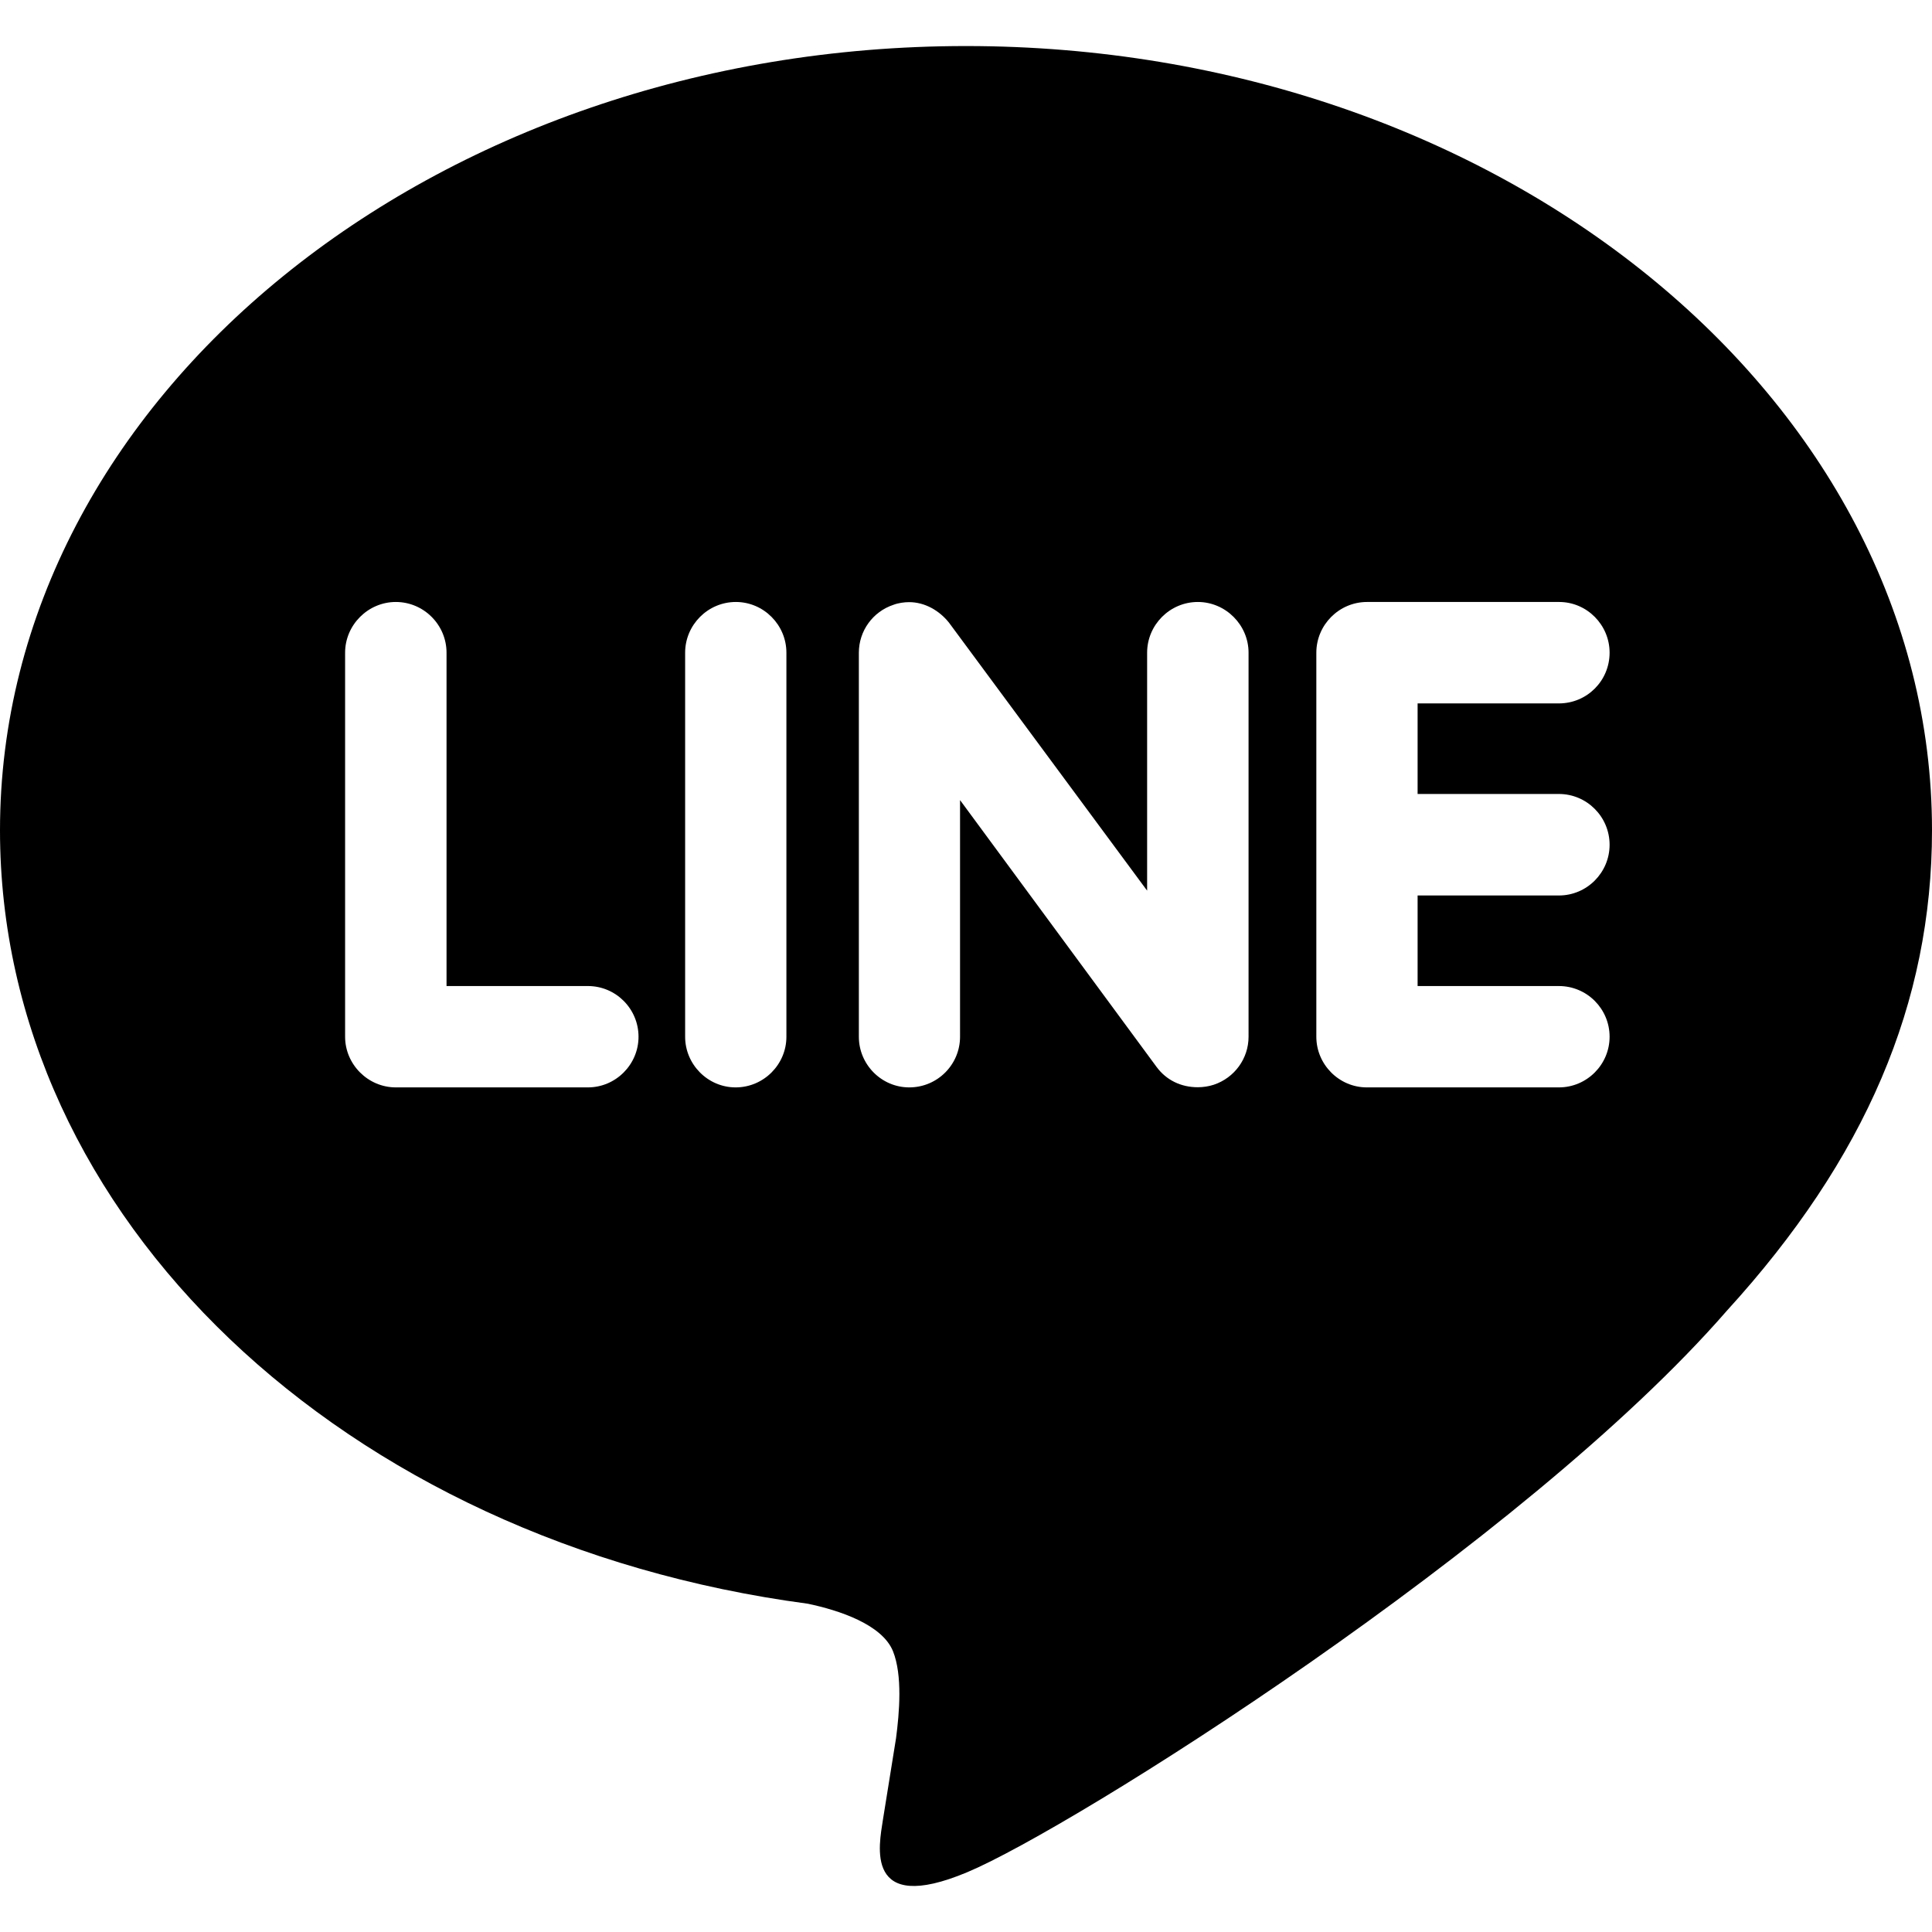
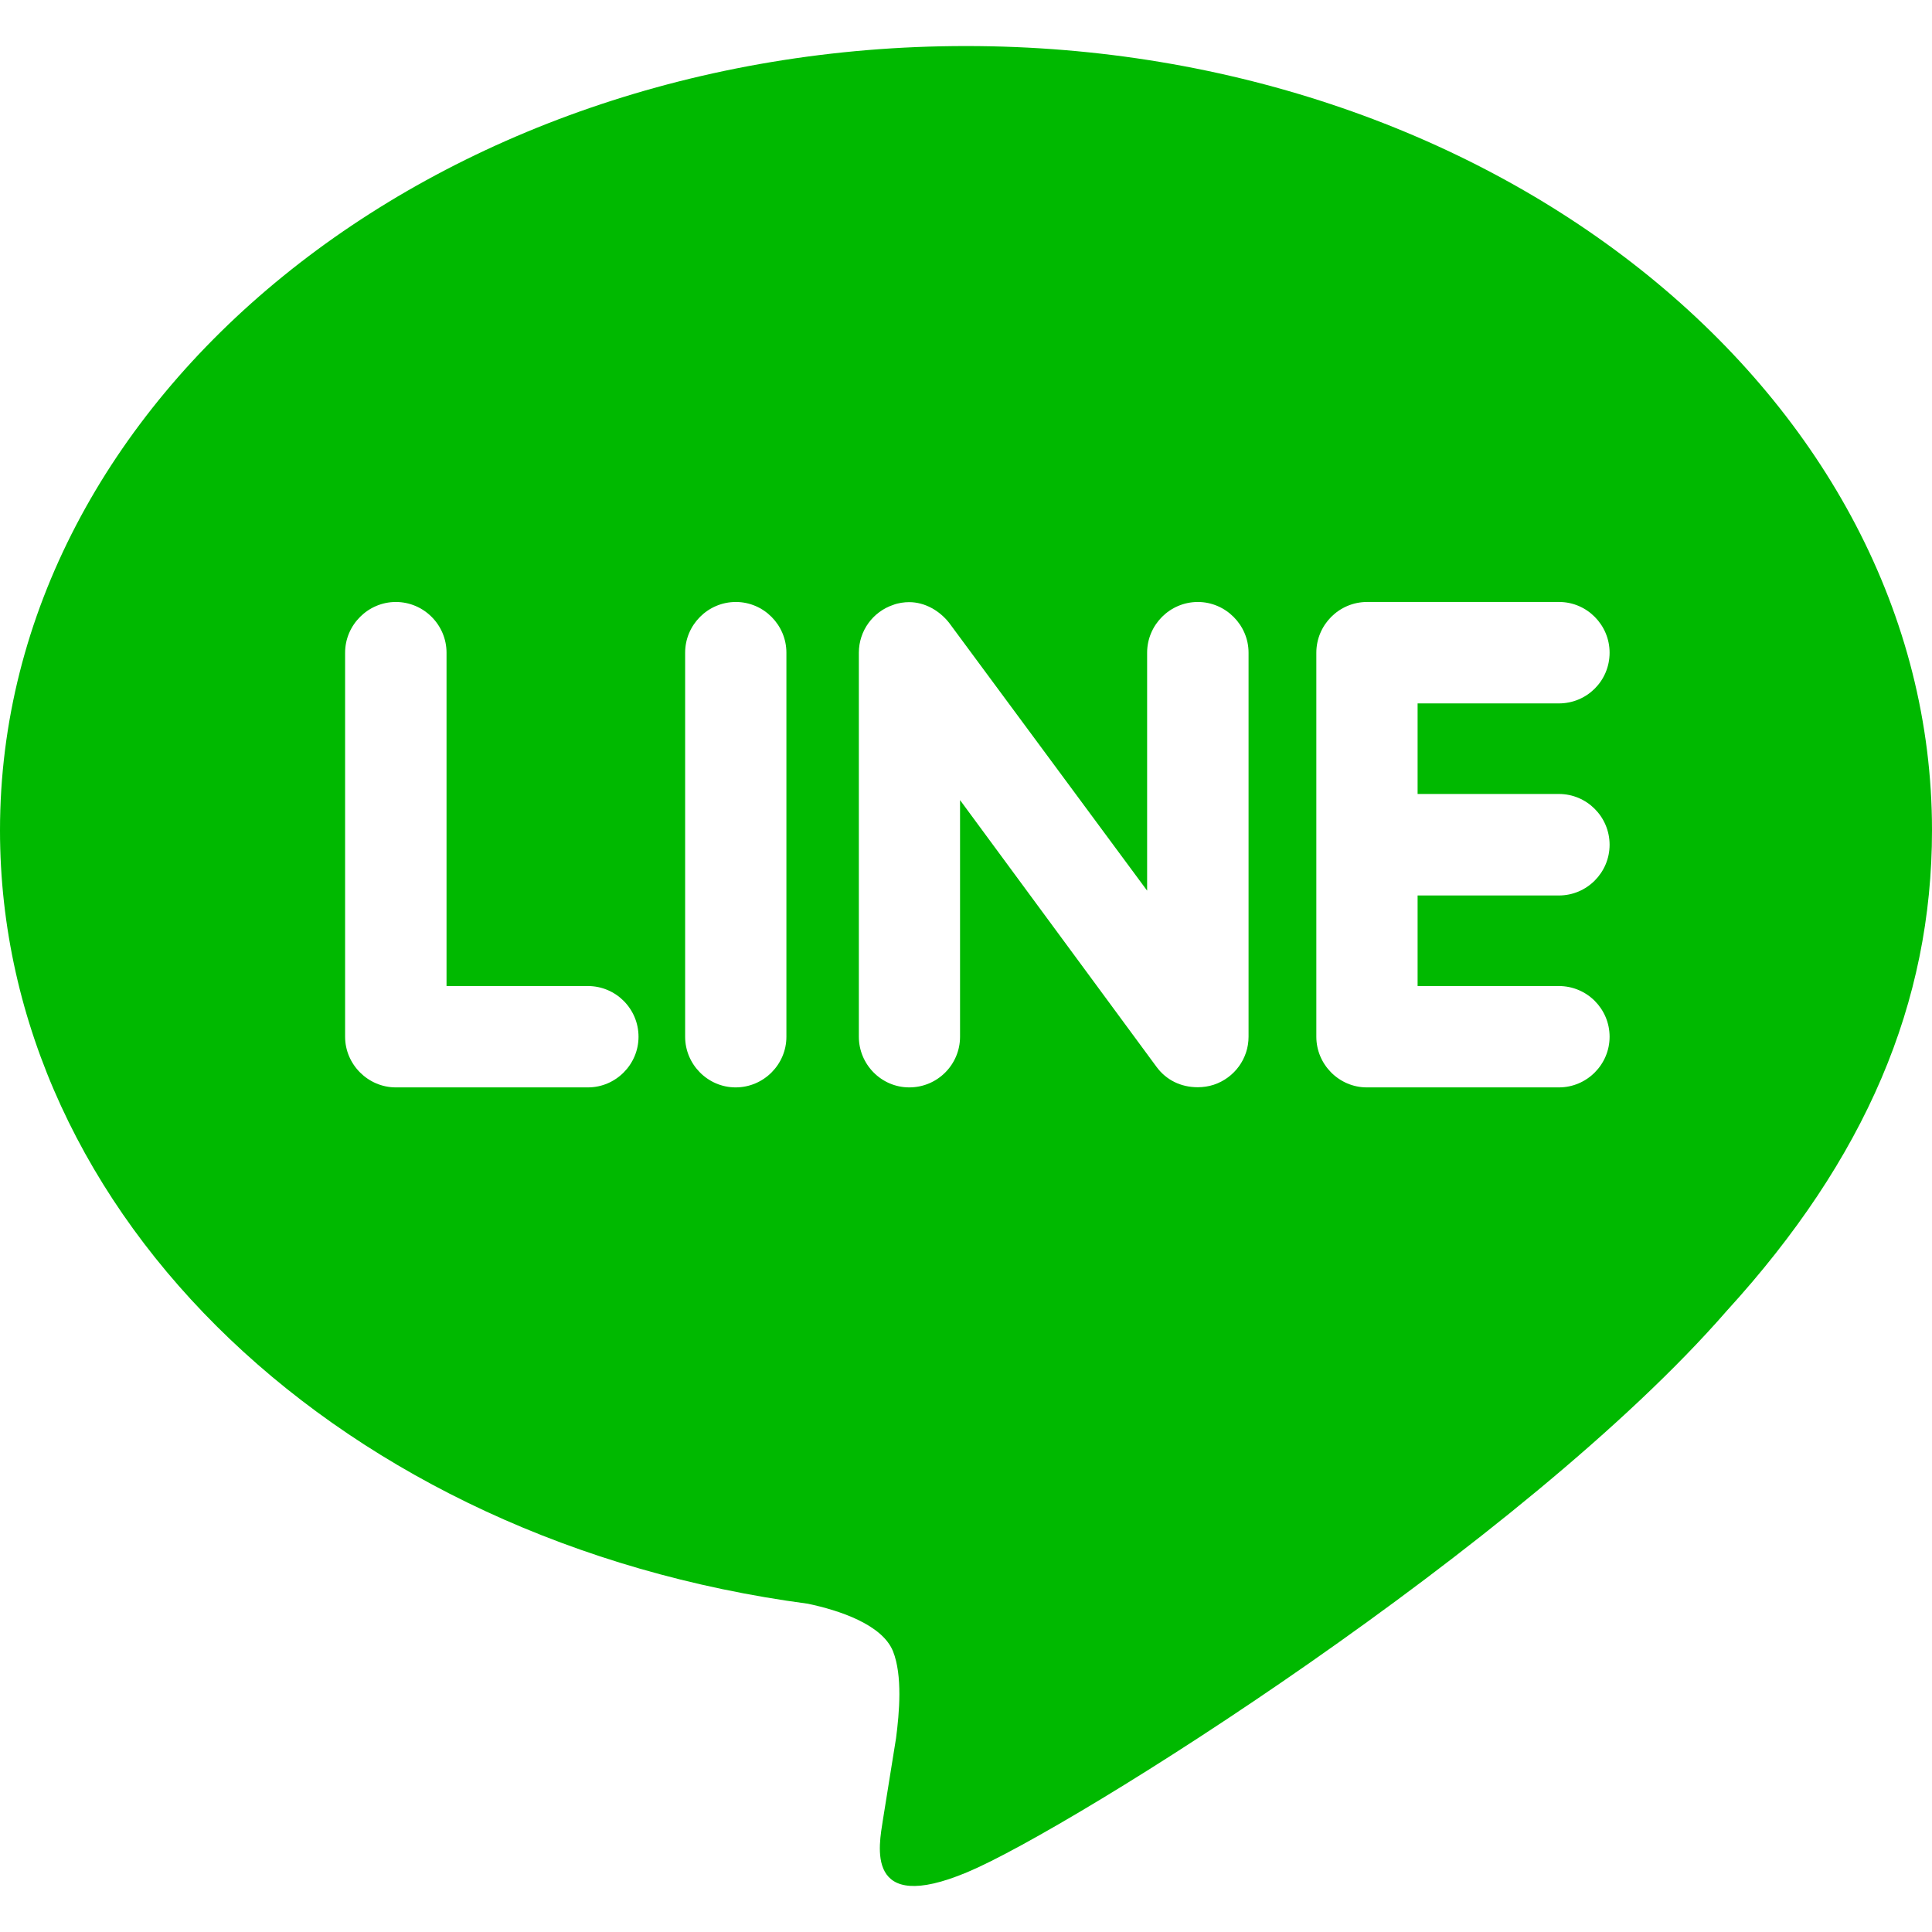
- <svg xmlns="http://www.w3.org/2000/svg" id="line-icon" fill="#000" role="img" viewBox="0 0 24 24">
+ <svg xmlns="http://www.w3.org/2000/svg" id="line-icon" fill="#00b900" role="img" viewBox="0 0 24 24">
  <path d="M19.365 9.863c.349 0 .63.285.63.631 0 .345-.281.63-.63.63H17.61v1.125h1.755c.349 0 .63.283.63.63 0 .344-.281.629-.63.629h-2.386c-.345 0-.627-.285-.627-.629V8.108c0-.345.282-.63.63-.63h2.386c.346 0 .627.285.627.63 0 .349-.281.63-.63.63H17.61v1.125h1.755zm-3.855 3.016c0 .27-.174.51-.432.596-.064.021-.133.031-.199.031-.211 0-.391-.09-.51-.25l-2.443-3.317v2.94c0 .344-.279.629-.631.629-.346 0-.626-.285-.626-.629V8.108c0-.27.173-.51.43-.595.06-.023.136-.033.194-.033.195 0 .375.104.495.254l2.462 3.33V8.108c0-.345.282-.63.63-.63.345 0 .63.285.63.63v4.771zm-5.741 0c0 .344-.282.629-.631.629-.345 0-.627-.285-.627-.629V8.108c0-.345.282-.63.63-.63.346 0 .628.285.628.63v4.771zm-2.466.629H4.917c-.345 0-.63-.285-.63-.629V8.108c0-.345.285-.63.63-.63.348 0 .63.285.63.63v4.141h1.756c.348 0 .629.283.629.63 0 .344-.282.629-.629.629M24 10.314C24 4.943 18.615.572 12 .572S0 4.943 0 10.314c0 4.811 4.27 8.842 10.035 9.608.391.082.923.258 1.058.59.12.301.079.766.038 1.08l-.164 1.02c-.045.301-.24 1.186 1.049.645 1.291-.539 6.916-4.078 9.436-6.975C23.176 14.393 24 12.458 24 10.314" />
</svg>
